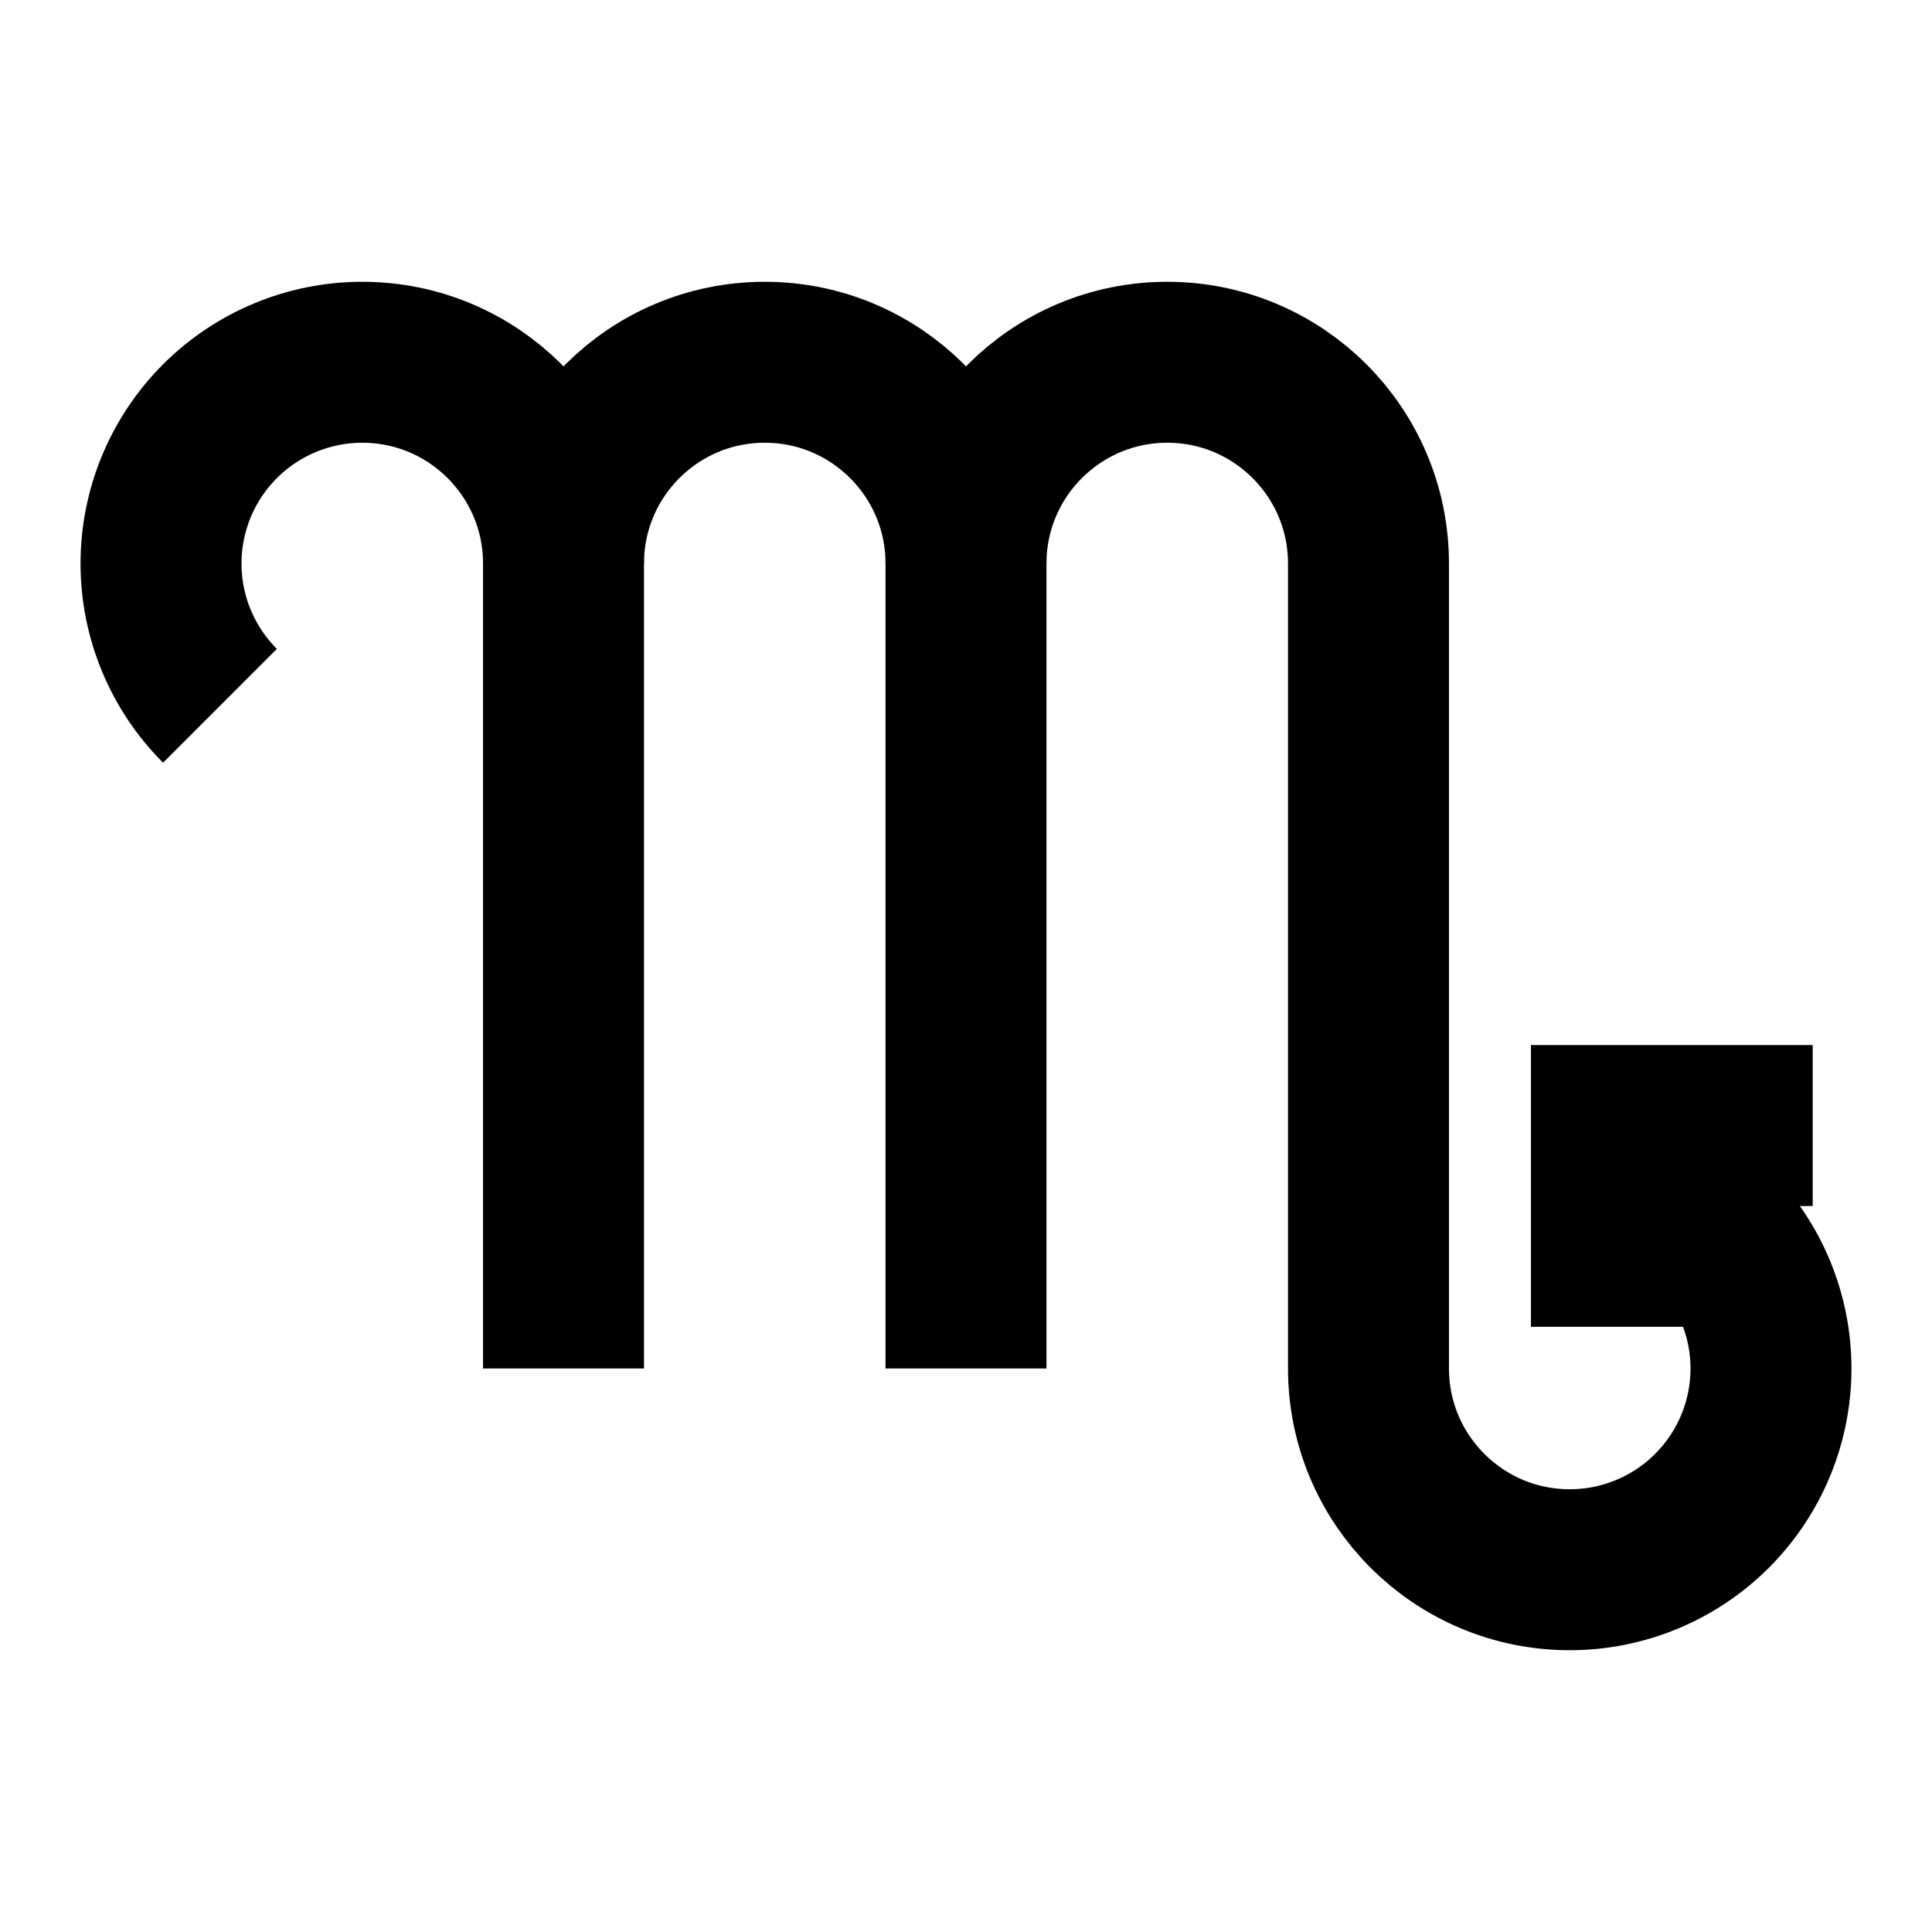
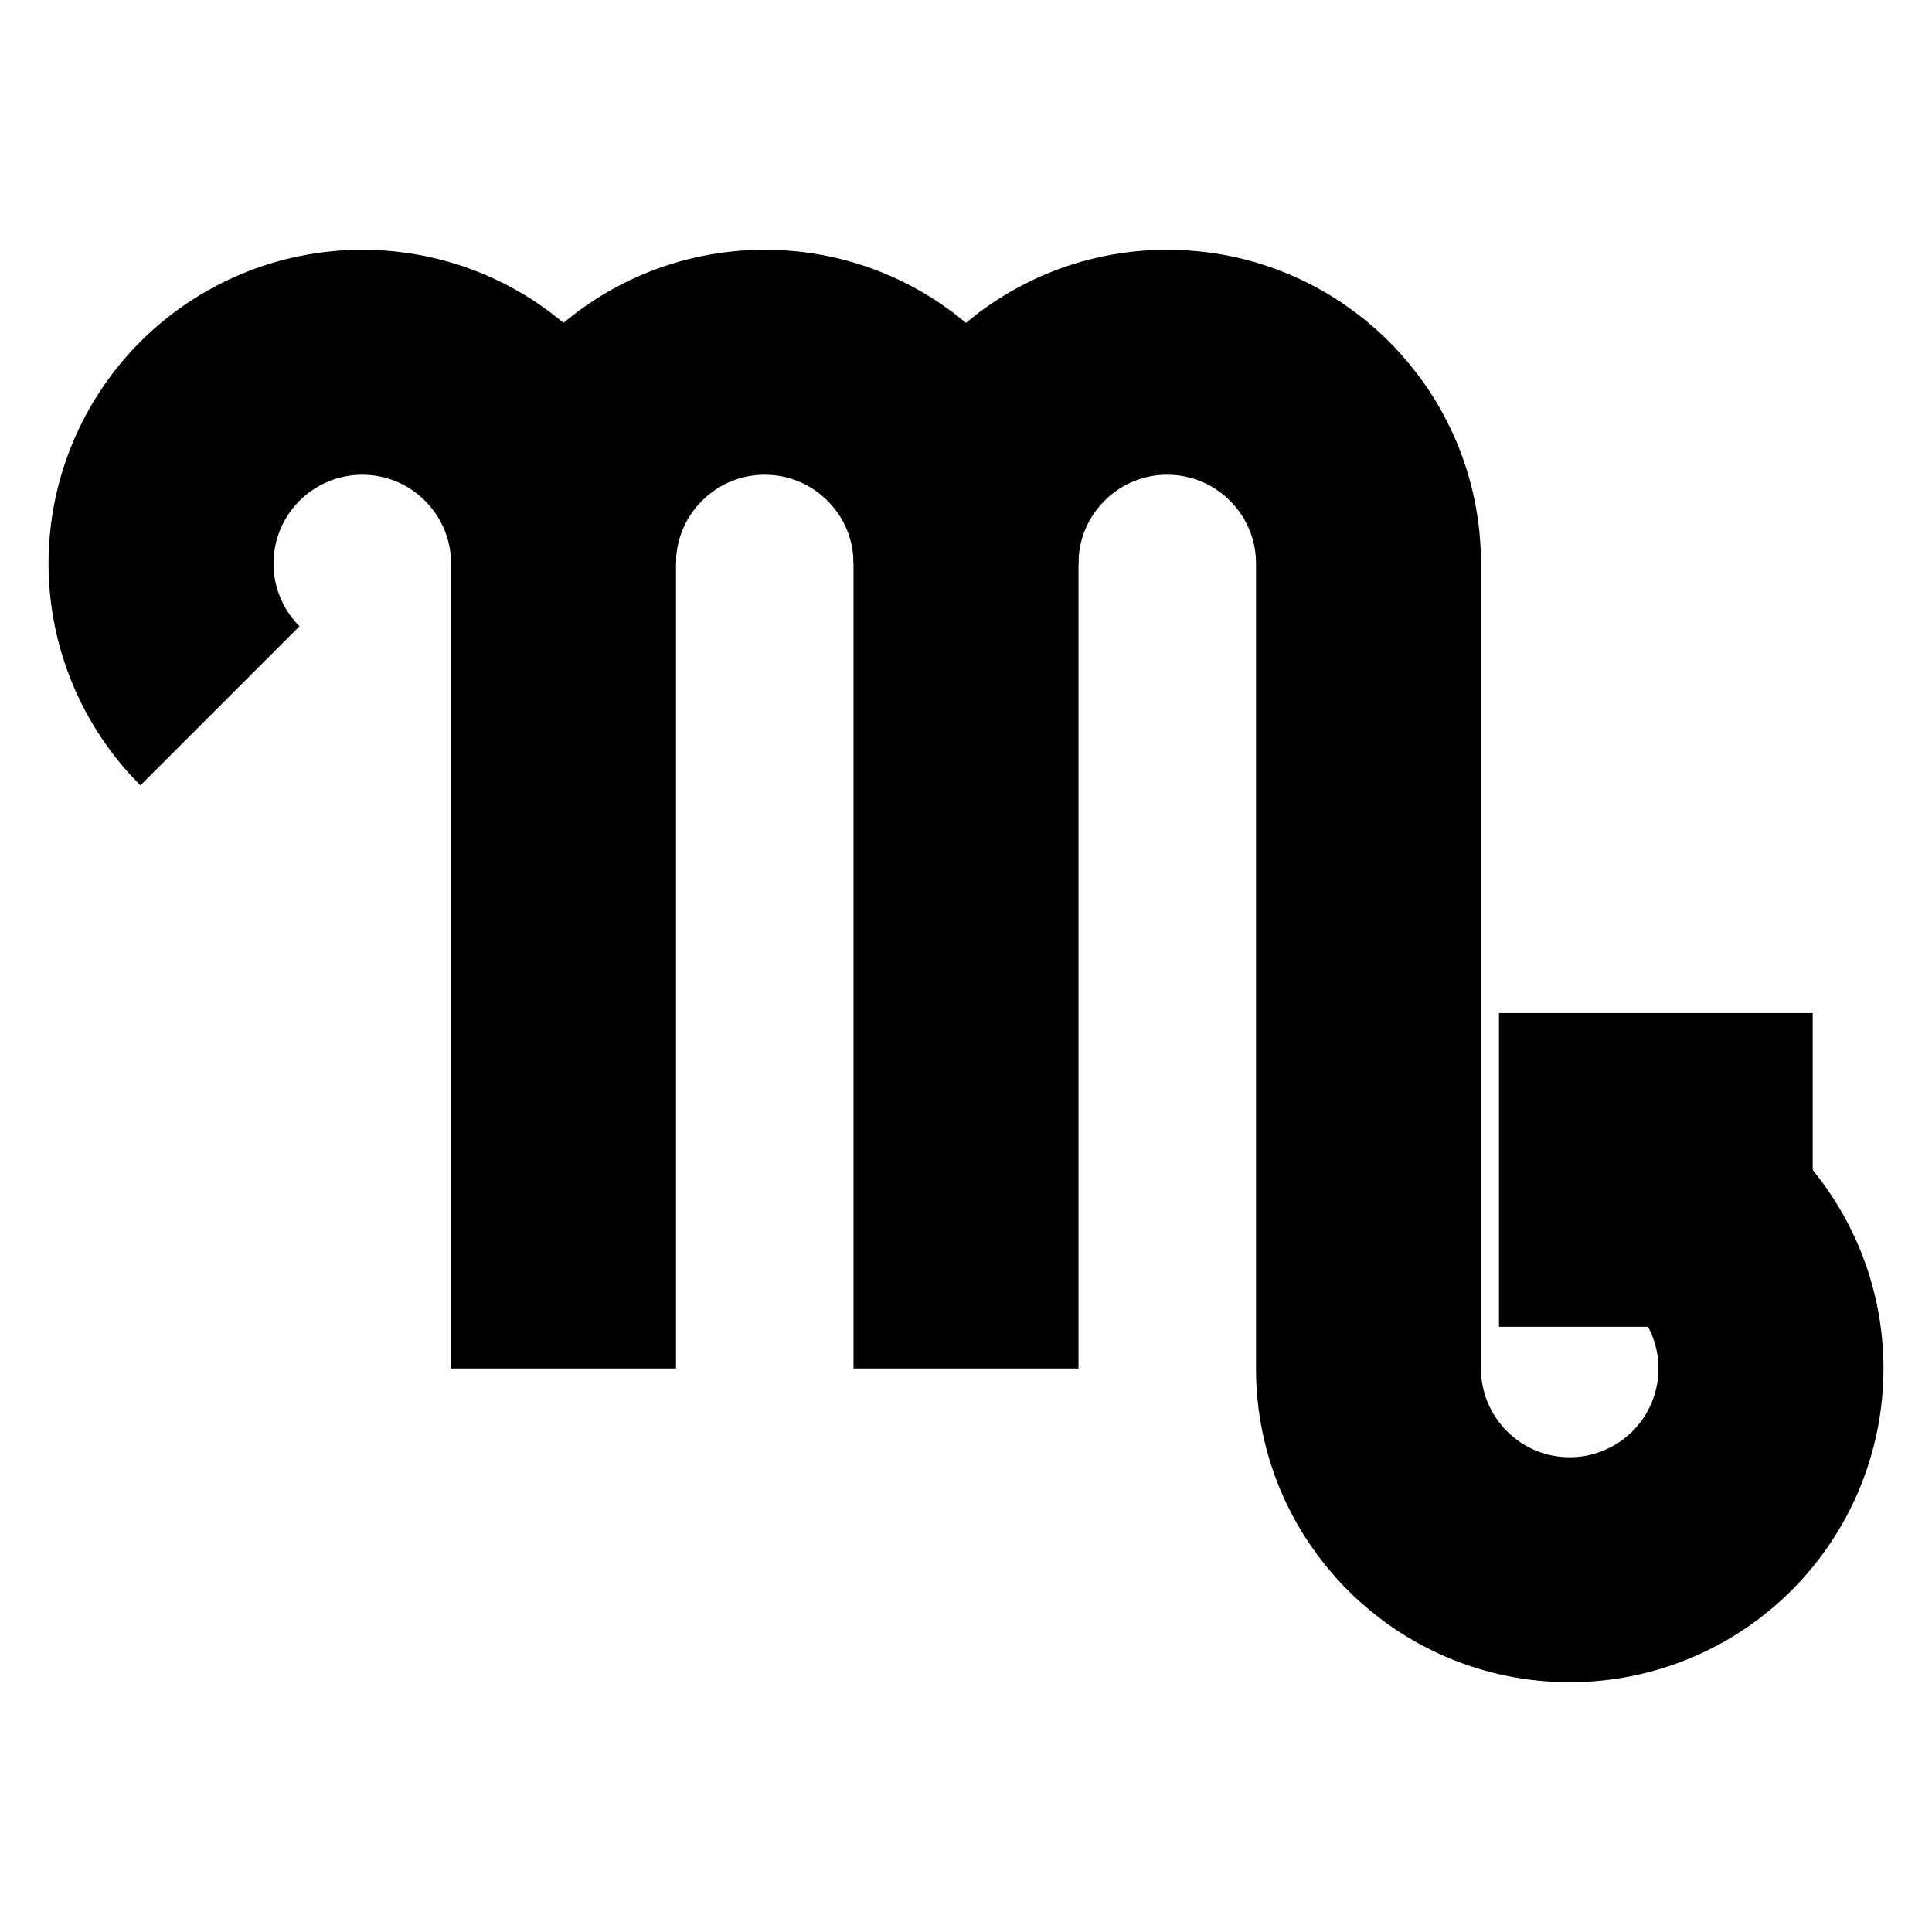
<svg xmlns="http://www.w3.org/2000/svg" width="12pt" height="12pt" viewBox="0 0 12 12" version="1.1" id="svg9">
  <defs id="defs13">
    <clipPath id="clip1">
      <path d="M 0,0 H 80.398 V 80.398 H 0 Z m 0,0" id="path2-3" />
    </clipPath>
  </defs>
-   <g id="g832">
-     <g transform="matrix(0.14925,0,0,0.14925,2.6657917e-4,2.6656425e-4)" style="clip-rule:nonzero;stroke-width:6.698;stroke-linecap:butt;stroke-linejoin:miter;stroke-miterlimit:4;stroke-dasharray:none" clip-path="url(#clip1)" id="g13">
-       <path style="fill:none;stroke:#000000;stroke-width:66.985;stroke-linecap:butt;stroke-linejoin:miter;stroke-miterlimit:4;stroke-dasharray:none;stroke-opacity:1" d="m 91.523,510.289 c -15.703,15.703 -24.531,36.992 -24.531,59.219 0,22.188 8.828,43.516 24.531,59.219 15.703,15.703 37.031,24.531 59.219,24.531 46.25,0 83.75,-37.5 83.75,-83.75 v -335" transform="matrix(0.1,0,0,-0.1,0,80.4)" id="path7" />
-       <path style="fill:none;stroke:#000000;stroke-width:66.985;stroke-linecap:butt;stroke-linejoin:miter;stroke-miterlimit:4;stroke-dasharray:none;stroke-opacity:1" d="m 234.492,569.508 c 0,46.25 37.5,83.75 83.75,83.75 46.25,0 83.75,-37.5 83.75,-83.75 v -335" transform="matrix(0.1,0,0,-0.1,0,80.4)" id="path9" />
-       <path style="fill:none;stroke:#000000;stroke-width:66.985;stroke-linecap:butt;stroke-linejoin:miter;stroke-miterlimit:4;stroke-dasharray:none;stroke-opacity:1" d="m 401.992,569.508 c 0,46.25 37.5,83.75 83.75,83.75 46.25,0 83.75,-37.5 83.75,-83.75 v -335 c 0,-46.25 37.5,-83.75 83.75,-83.75 22.227,0 43.516,8.828 59.219,24.531 15.703,15.703 24.531,36.992 24.531,59.219 0,22.188 -8.828,43.516 -24.531,59.219 l -33.477,33.477" transform="matrix(0.1,0,0,-0.1,0,80.4)" id="path11" />
+   <g id="g832" style="stroke:#000000;stroke-opacity:1;stroke-width:1.397;stroke-dasharray:none">
+     <g transform="matrix(0.14925,0,0,0.14925,2.6657917e-4,2.6656425e-4)" style="clip-rule:nonzero;stroke-width:9.363;stroke-linecap:butt;stroke-linejoin:miter;stroke-miterlimit:4;stroke-dasharray:none;stroke:#000000;stroke-opacity:1" clip-path="url(#clip1)" id="g13">
+       <path style="fill:none;stroke:#000000;stroke-width:93.634;stroke-linecap:butt;stroke-linejoin:miter;stroke-miterlimit:4;stroke-dasharray:none;stroke-opacity:1" d="m 91.523,510.289 c -15.703,15.703 -24.531,36.992 -24.531,59.219 0,22.188 8.828,43.516 24.531,59.219 15.703,15.703 37.031,24.531 59.219,24.531 46.25,0 83.75,-37.5 83.75,-83.75 v -335" transform="matrix(0.1,0,0,-0.1,0,80.4)" id="path7" />
+       <path style="fill:none;stroke:#000000;stroke-width:93.634;stroke-linecap:butt;stroke-linejoin:miter;stroke-miterlimit:4;stroke-dasharray:none;stroke-opacity:1" d="m 234.492,569.508 c 0,46.25 37.5,83.75 83.75,83.75 46.25,0 83.75,-37.5 83.75,-83.75 v -335" transform="matrix(0.1,0,0,-0.1,0,80.4)" id="path9" />
+       <path style="fill:none;stroke:#000000;stroke-width:93.634;stroke-linecap:butt;stroke-linejoin:miter;stroke-miterlimit:4;stroke-dasharray:none;stroke-opacity:1" d="m 401.992,569.508 c 0,46.25 37.5,83.75 83.75,83.75 46.25,0 83.75,-37.5 83.75,-83.75 v -335 c 0,-46.25 37.5,-83.75 83.75,-83.75 22.227,0 43.516,8.828 59.219,24.531 15.703,15.703 24.531,36.992 24.531,59.219 0,22.188 -8.828,43.516 -24.531,59.219 l -33.477,33.477" transform="matrix(0.1,0,0,-0.1,0,80.4)" id="path11" />
    </g>
-     <path style="fill:none;stroke:#000000;stroke-width:1;stroke-linecap:butt;stroke-linejoin:miter;stroke-miterlimit:4;stroke-dasharray:none;stroke-opacity:1" d="M 10.009,8.241 V 6.991 h 1.25" id="path15" />
+     <path style="fill:none;stroke:#000000;stroke-width:1.397;stroke-linecap:butt;stroke-linejoin:miter;stroke-miterlimit:4;stroke-dasharray:none;stroke-opacity:1" d="M 10.009,8.241 V 6.991 h 1.25" id="path15" />
  </g>
</svg>
